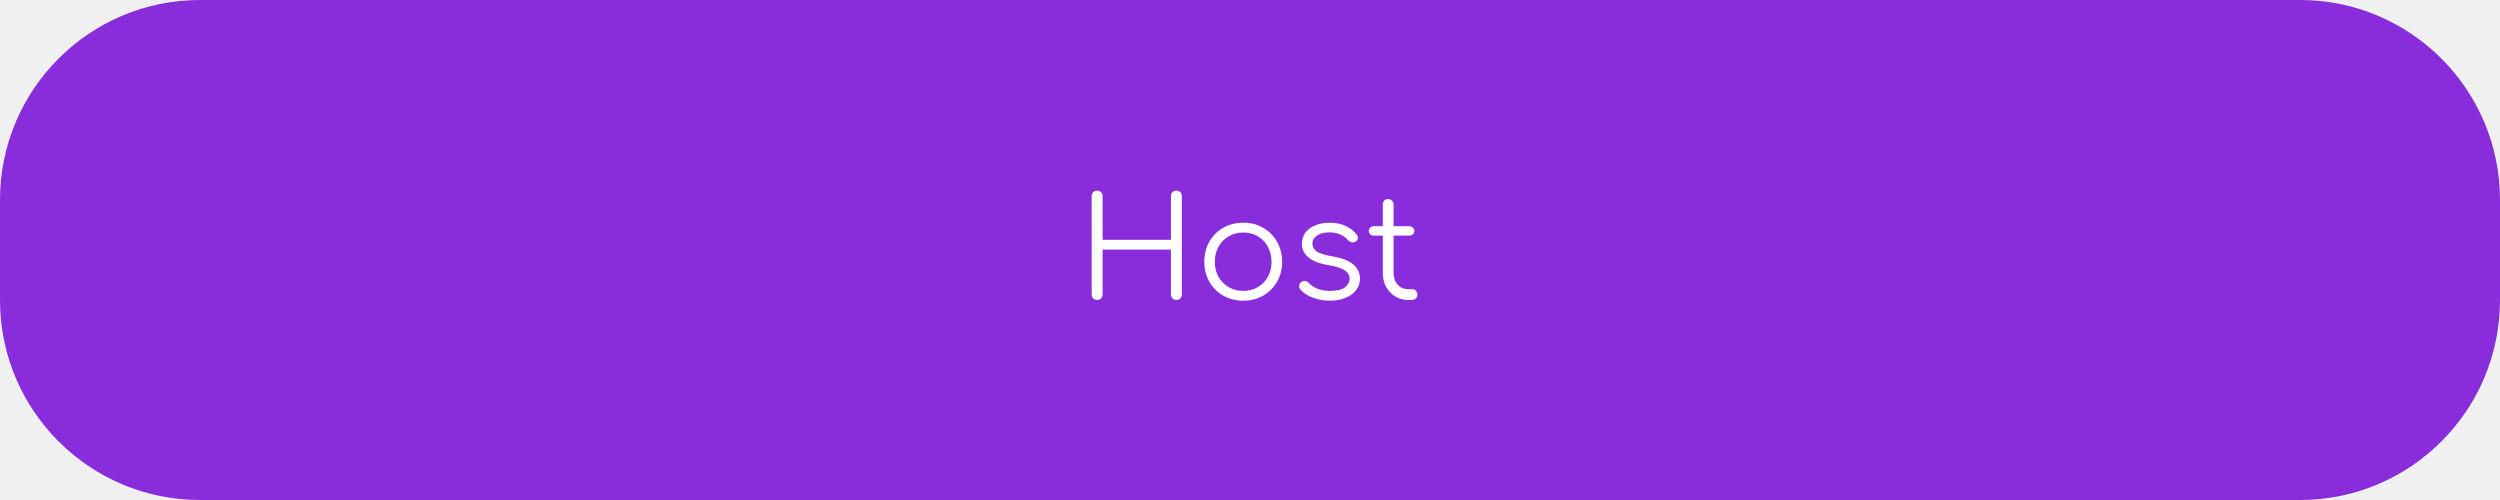
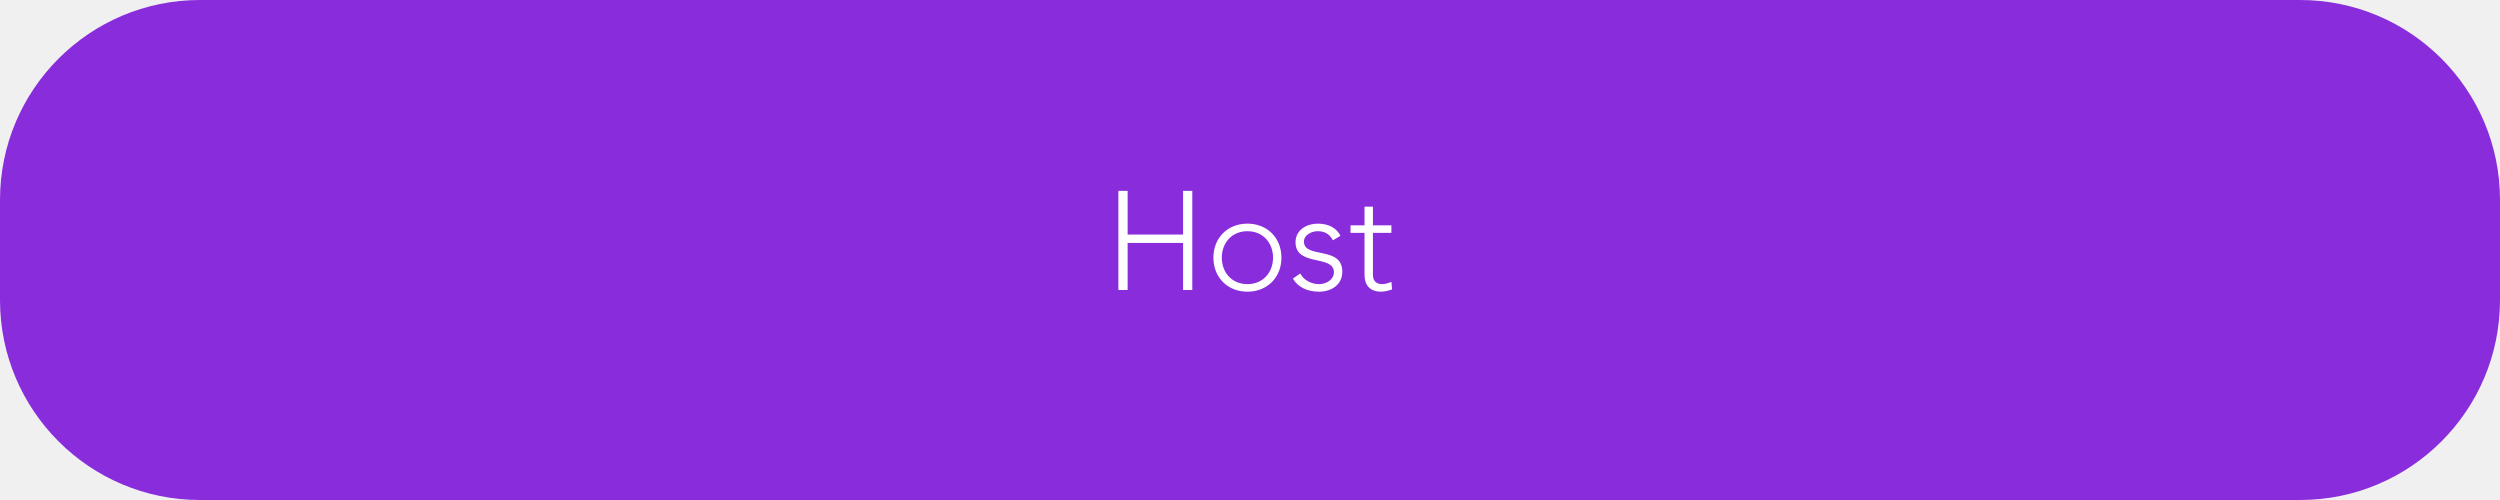
<svg xmlns="http://www.w3.org/2000/svg" width="250" height="50" viewBox="0 0 250 50" fill="none">
  <rect width="250" height="50" rx="20" fill="#892CDC" />
-   <path d="M109.713 30C109.554 30 109.423 29.949 109.321 29.846C109.218 29.743 109.167 29.613 109.167 29.454V19.612C109.167 19.453 109.218 19.323 109.321 19.22C109.423 19.117 109.554 19.066 109.713 19.066C109.871 19.066 110.002 19.117 110.105 19.22C110.207 19.323 110.259 19.453 110.259 19.612V23.98H117.091V19.612C117.091 19.453 117.142 19.323 117.245 19.22C117.347 19.117 117.478 19.066 117.637 19.066C117.795 19.066 117.926 19.117 118.029 19.22C118.131 19.323 118.183 19.453 118.183 19.612V29.454C118.183 29.613 118.131 29.743 118.029 29.846C117.926 29.949 117.795 30 117.637 30C117.478 30 117.347 29.949 117.245 29.846C117.142 29.743 117.091 29.613 117.091 29.454V24.96H110.259V29.454C110.259 29.613 110.207 29.743 110.105 29.846C110.002 29.949 109.871 30 109.713 30ZM124.325 30.07C123.578 30.07 122.911 29.902 122.323 29.566C121.735 29.23 121.273 28.768 120.937 28.18C120.601 27.592 120.433 26.925 120.433 26.178C120.433 25.422 120.601 24.75 120.937 24.162C121.273 23.574 121.735 23.112 122.323 22.776C122.911 22.44 123.578 22.272 124.325 22.272C125.072 22.272 125.734 22.44 126.313 22.776C126.901 23.112 127.363 23.574 127.699 24.162C128.035 24.75 128.208 25.422 128.217 26.178C128.217 26.925 128.044 27.592 127.699 28.18C127.363 28.768 126.901 29.23 126.313 29.566C125.734 29.902 125.072 30.07 124.325 30.07ZM124.325 29.09C124.866 29.09 125.352 28.964 125.781 28.712C126.21 28.46 126.546 28.115 126.789 27.676C127.032 27.237 127.153 26.738 127.153 26.178C127.153 25.618 127.032 25.119 126.789 24.68C126.546 24.232 126.21 23.882 125.781 23.63C125.352 23.378 124.866 23.252 124.325 23.252C123.784 23.252 123.298 23.378 122.869 23.63C122.44 23.882 122.099 24.232 121.847 24.68C121.604 25.119 121.483 25.618 121.483 26.178C121.483 26.738 121.604 27.237 121.847 27.676C122.099 28.115 122.44 28.46 122.869 28.712C123.298 28.964 123.784 29.09 124.325 29.09ZM132.988 30.07C132.437 30.07 131.891 29.977 131.35 29.79C130.808 29.603 130.37 29.323 130.034 28.95C129.931 28.838 129.889 28.712 129.908 28.572C129.926 28.432 129.996 28.311 130.118 28.208C130.248 28.115 130.384 28.077 130.524 28.096C130.664 28.115 130.78 28.175 130.874 28.278C131.098 28.539 131.392 28.74 131.756 28.88C132.129 29.02 132.54 29.09 132.988 29.09C133.678 29.09 134.178 28.973 134.486 28.74C134.794 28.497 134.952 28.208 134.962 27.872C134.962 27.536 134.803 27.261 134.486 27.046C134.168 26.822 133.646 26.649 132.918 26.528C131.975 26.379 131.284 26.117 130.846 25.744C130.407 25.371 130.188 24.927 130.188 24.414C130.188 23.938 130.314 23.541 130.566 23.224C130.818 22.907 131.154 22.669 131.574 22.51C131.994 22.351 132.456 22.272 132.96 22.272C133.585 22.272 134.122 22.379 134.57 22.594C135.027 22.809 135.396 23.098 135.676 23.462C135.769 23.583 135.806 23.709 135.788 23.84C135.769 23.971 135.694 24.078 135.564 24.162C135.452 24.227 135.321 24.251 135.172 24.232C135.032 24.204 134.91 24.134 134.808 24.022C134.35 23.499 133.725 23.238 132.932 23.238C132.418 23.238 132.008 23.345 131.7 23.56C131.392 23.765 131.238 24.027 131.238 24.344C131.238 24.661 131.373 24.923 131.644 25.128C131.924 25.333 132.446 25.501 133.212 25.632C133.912 25.744 134.462 25.912 134.864 26.136C135.274 26.351 135.564 26.607 135.732 26.906C135.909 27.195 135.998 27.513 135.998 27.858C135.998 28.297 135.867 28.684 135.606 29.02C135.354 29.347 134.999 29.603 134.542 29.79C134.094 29.977 133.576 30.07 132.988 30.07ZM140.857 30C140.362 30 139.919 29.883 139.527 29.65C139.144 29.417 138.841 29.099 138.617 28.698C138.393 28.287 138.281 27.821 138.281 27.298V23.56H137.371C137.231 23.56 137.114 23.518 137.021 23.434C136.927 23.341 136.881 23.229 136.881 23.098C136.881 22.958 136.927 22.846 137.021 22.762C137.114 22.669 137.231 22.622 137.371 22.622H138.281V20.452C138.281 20.293 138.327 20.163 138.421 20.06C138.523 19.957 138.654 19.906 138.813 19.906C138.971 19.906 139.102 19.957 139.205 20.06C139.307 20.163 139.359 20.293 139.359 20.452V22.622H140.941C141.081 22.622 141.197 22.669 141.291 22.762C141.384 22.846 141.431 22.958 141.431 23.098C141.431 23.229 141.384 23.341 141.291 23.434C141.197 23.518 141.081 23.56 140.941 23.56H139.359V27.298C139.359 27.774 139.499 28.166 139.779 28.474C140.059 28.773 140.418 28.922 140.857 28.922H141.235C141.384 28.922 141.505 28.973 141.599 29.076C141.692 29.179 141.739 29.309 141.739 29.468C141.739 29.627 141.683 29.757 141.571 29.86C141.459 29.953 141.319 30 141.151 30H140.857Z" fill="white" />
+   <path d="M111.838 29H112.762V24.296H118.306V29H119.23V19.088H118.306V23.456H112.762V19.088H111.838V29ZM121.34 25.766C121.34 27.74 122.754 29.168 124.742 29.168C126.73 29.168 128.144 27.74 128.144 25.766C128.144 23.792 126.73 22.364 124.742 22.364C122.754 22.364 121.34 23.792 121.34 25.766ZM122.18 25.766C122.18 24.31 123.16 23.12 124.742 23.12C126.324 23.12 127.304 24.31 127.304 25.766C127.304 27.222 126.324 28.412 124.742 28.412C123.16 28.412 122.18 27.222 122.18 25.766ZM129.288 27.852C129.792 28.748 130.786 29.168 131.892 29.168C133.124 29.168 134.23 28.496 134.23 27.166C134.23 24.548 130.394 25.906 130.394 24.156C130.394 23.484 131.164 23.12 131.766 23.12C132.522 23.12 132.97 23.442 133.292 24.03L134.048 23.582C133.628 22.756 132.816 22.364 131.766 22.364C130.702 22.364 129.554 22.966 129.554 24.226C129.554 26.69 133.39 25.444 133.39 27.222C133.39 27.964 132.634 28.412 131.906 28.412C131.15 28.412 130.38 28.034 130.03 27.348L129.288 27.852ZM139.141 22.532H137.293V20.67H136.453V22.532H135.053V23.288H136.453V27.502C136.453 28.426 136.915 29.168 138.119 29.168C138.441 29.168 138.903 29.056 139.211 28.944L139.141 28.188C138.847 28.314 138.511 28.412 138.189 28.412C137.629 28.412 137.293 28.076 137.293 27.502V23.288H139.141V22.532Z" fill="white" />
</svg>
